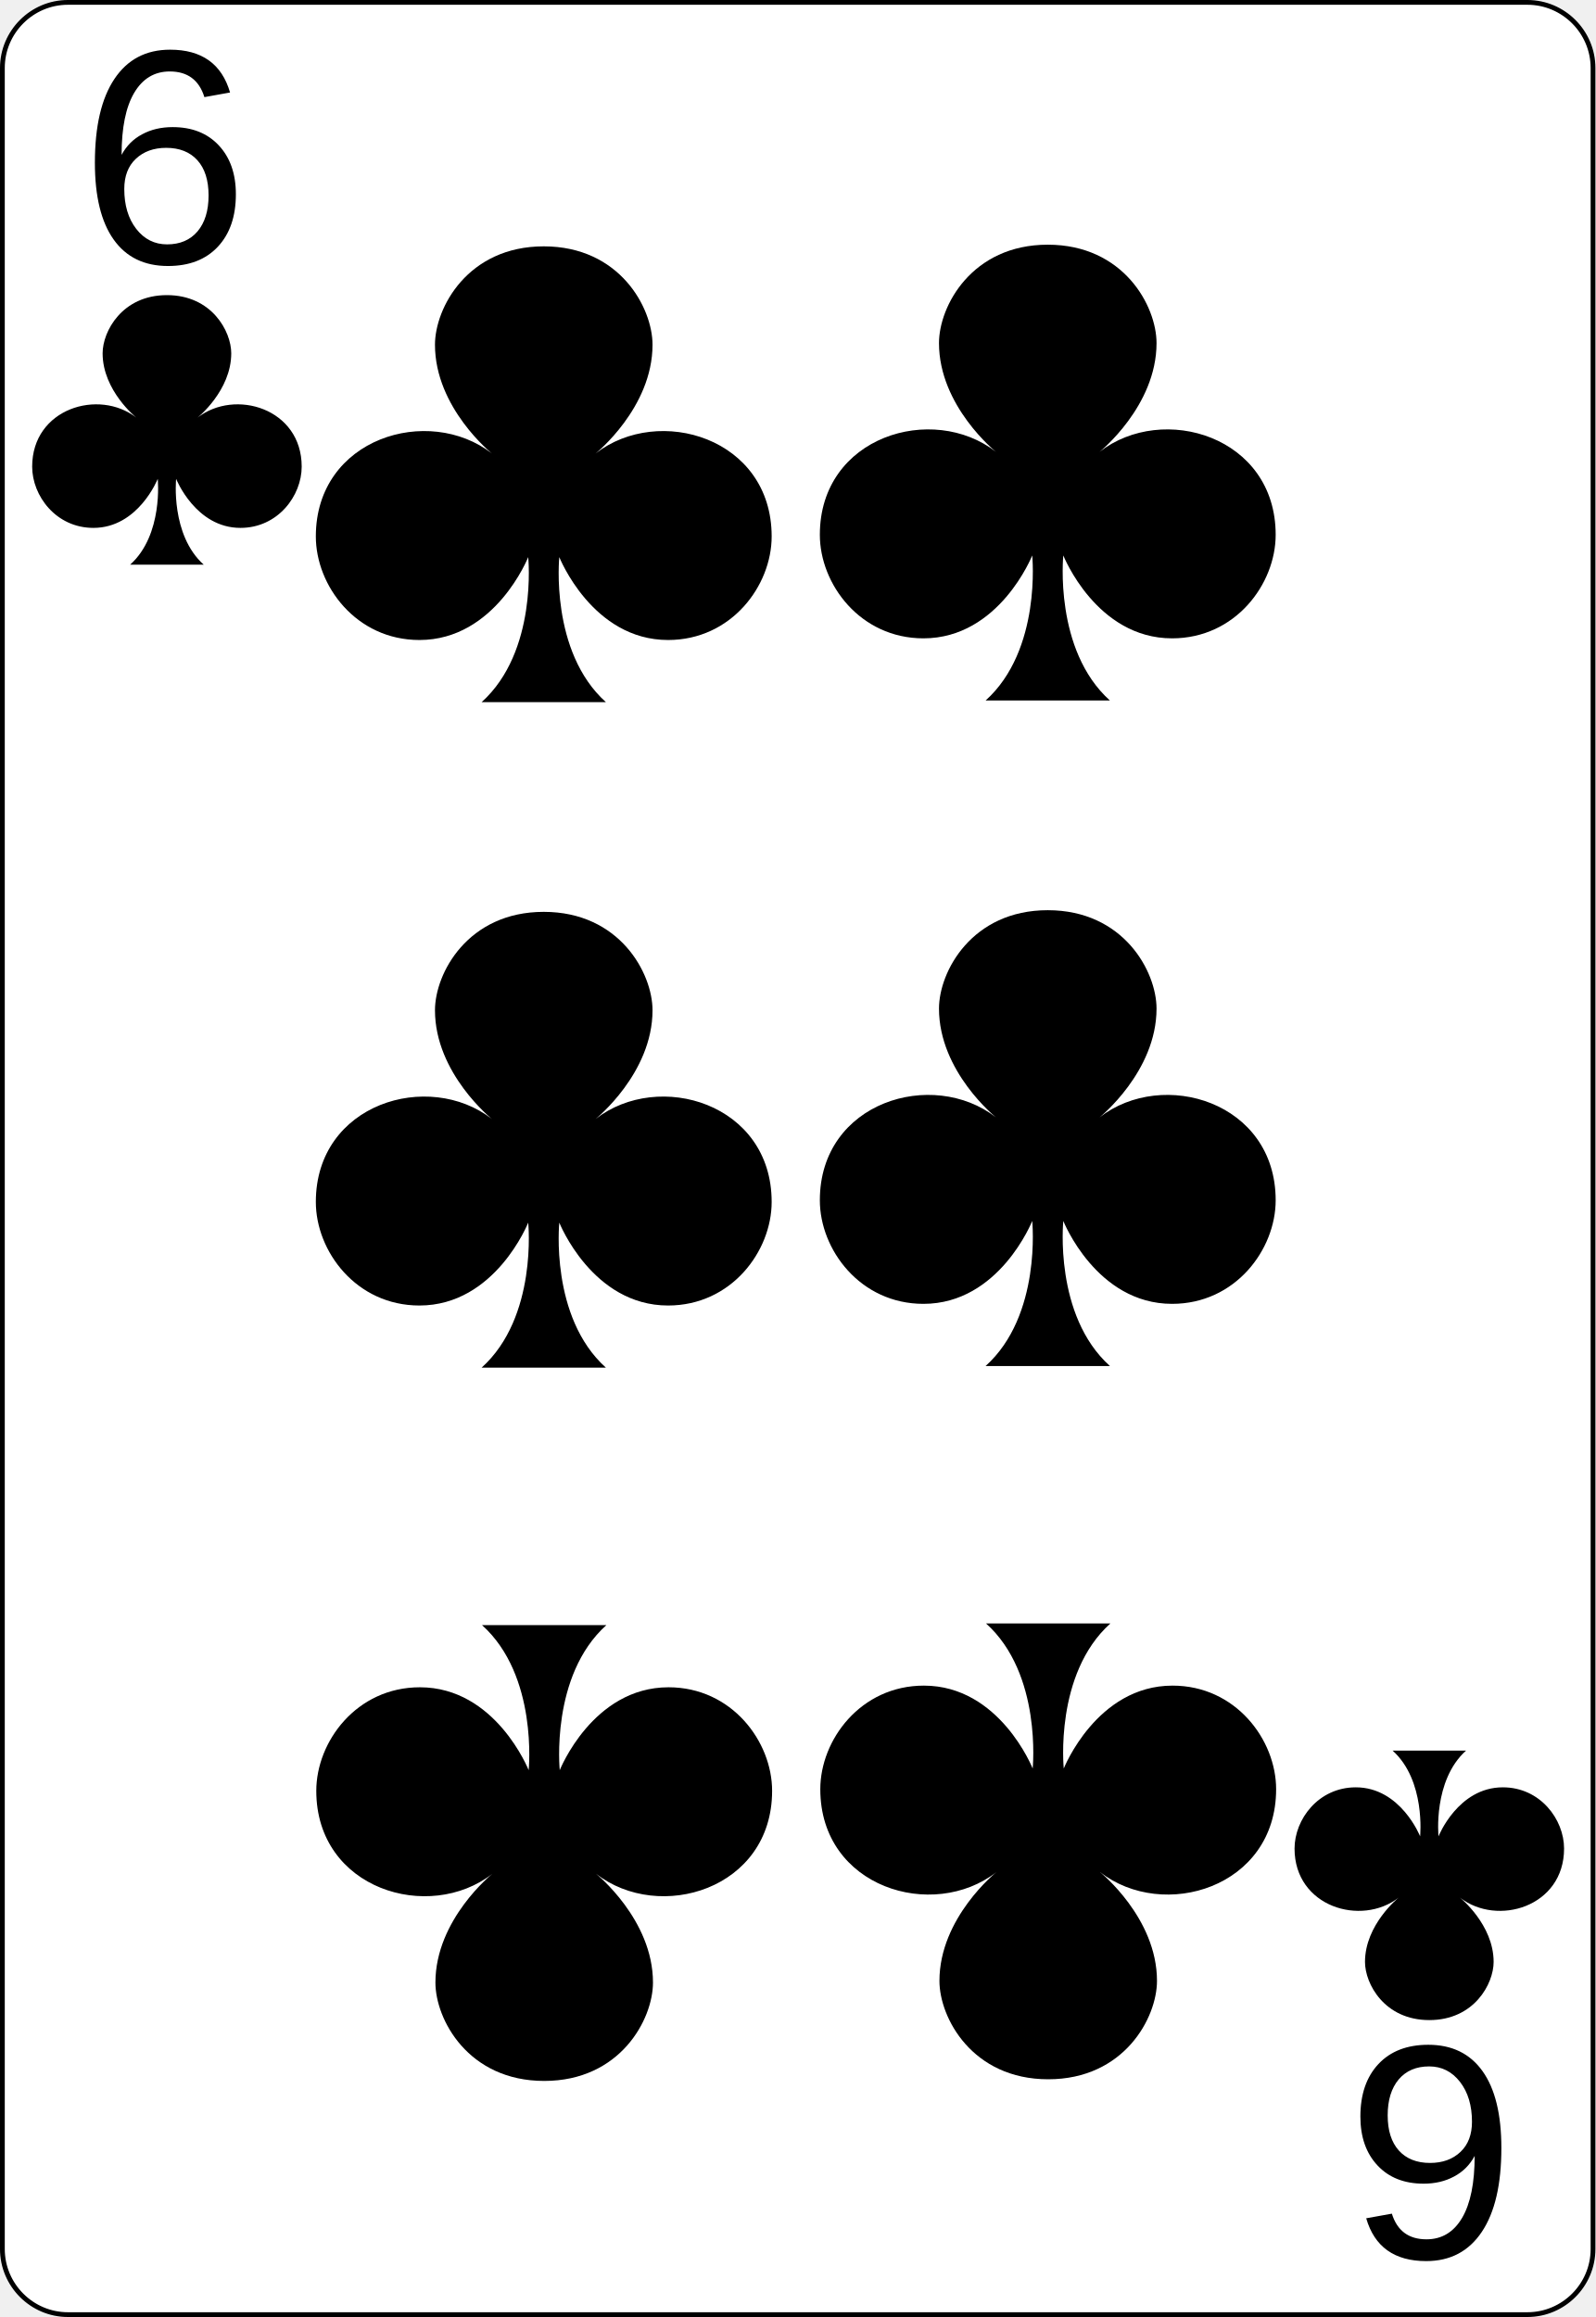
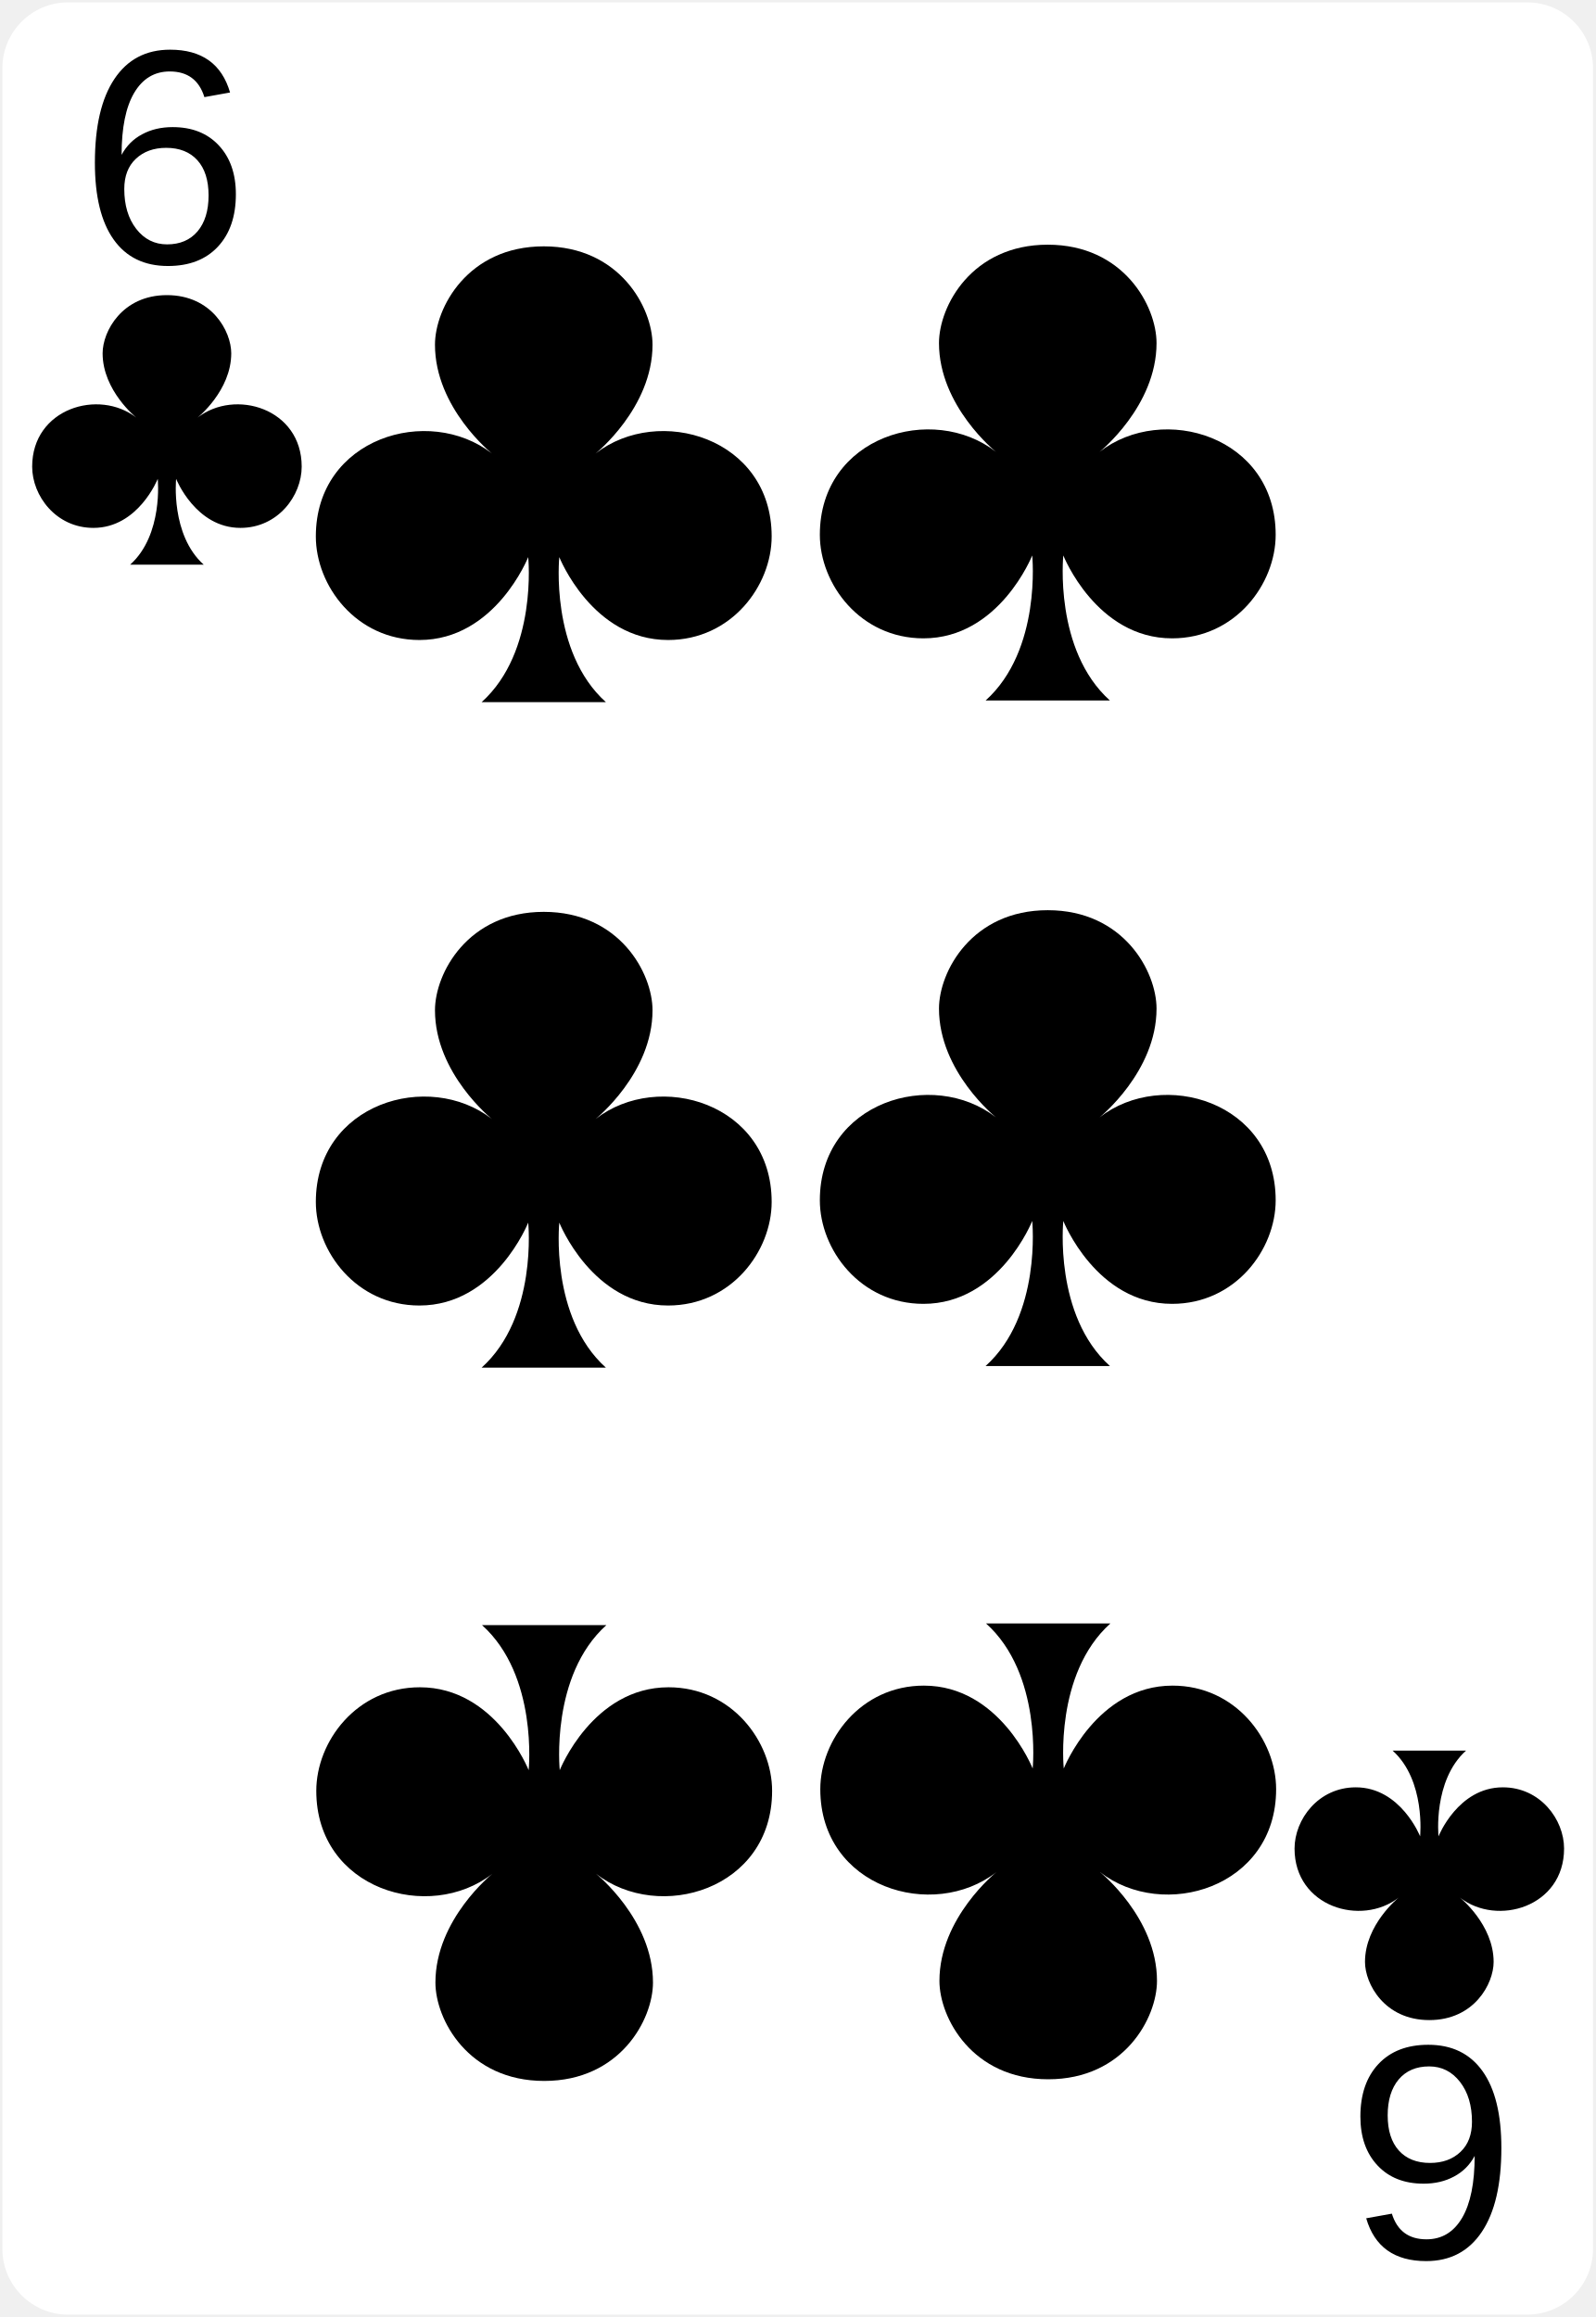
<svg xmlns="http://www.w3.org/2000/svg" xmlns:xlink="http://www.w3.org/1999/xlink" width="167.087pt" height="242.667pt" viewBox="0 0 167.087 242.667" xml:space="preserve" id="svg2" version="1.1">
  <defs id="defs41">
    <radialGradient xlink:href="#linearGradient2984" id="radialGradient3760" cx="48.231" cy="18.138" fx="48.231" fy="18.138" r="9.5" gradientUnits="userSpaceOnUse" gradientTransform="matrix(-1.560526,0.01828294,-0.02684055,-2.290953,123.9838,58.80911)" />
    <linearGradient id="linearGradient2984">
      <stop style="stop-color:#000000;stop-opacity:1;" offset="0" id="stop2986" />
      <stop style="stop-color:#000000;stop-opacity:0.656;" offset="1" id="stop2988" />
    </linearGradient>
    <radialGradient xlink:href="#linearGradient3784" id="radialGradient3792" cx="171.487" cy="511.223" fx="171.487" fy="511.223" r="81.903" gradientTransform="matrix(1.152989,-0.6739155,0.3948202,0.6754904,-233.6326,270.4008)" gradientUnits="userSpaceOnUse" />
    <linearGradient id="linearGradient3784">
      <stop style="stop-color:#ffffff;stop-opacity:0.534;" offset="0" id="stop3786" />
      <stop style="stop-color:#000000;stop-opacity:0;" offset="1" id="stop3788" />
    </linearGradient>
    <radialGradient r="81.903" fy="511.223" fx="171.487" cy="511.223" cx="171.487" gradientTransform="matrix(1.152989,-0.6739155,0.3948202,0.6754904,-233.6326,270.4008)" gradientUnits="userSpaceOnUse" id="radialGradient3855" xlink:href="#linearGradient3784-4" />
    <linearGradient id="linearGradient3784-4">
      <stop style="stop-color:#ffffff;stop-opacity:0.519;" offset="0" id="stop3786-8" />
      <stop style="stop-color:#000000;stop-opacity:0;" offset="1" id="stop3788-6" />
    </linearGradient>
    <radialGradient r="81.903" fy="461.841" fx="181.694" cy="461.841" cx="181.694" gradientTransform="matrix(1.152989,-0.6739155,0.3948202,0.6754904,-233.6326,270.4008)" gradientUnits="userSpaceOnUse" id="radialGradient3916" xlink:href="#linearGradient3784-3" />
    <linearGradient id="linearGradient3784-3">
      <stop style="stop-color:#ffffff;stop-opacity:0.702;" offset="0" id="stop3786-86" />
      <stop style="stop-color:#000000;stop-opacity:0;" offset="1" id="stop3788-2" />
    </linearGradient>
  </defs>
-   <g id="Layer_x0020_1" style="fill-rule:nonzero;clip-rule:nonzero;stroke:#000000;stroke-miterlimit:4;">
+   <g id="Layer_x0020_1" style="fill-rule:nonzero;clip-rule:nonzero;stroke:none;stroke-miterlimit:4;">
    <path style="fill:#FFFFFF;stroke-width:0.5;" d="M166.837,235.548c0,3.777-3.087,6.869-6.871,6.869H7.111c-3.775,0-6.861-3.092-6.861-6.869V7.12C0.25,3.343,3.336,0.25,7.111,0.25h152.855    c3.784,0,6.871,3.093,6.871,6.87v228.428z" id="path5" />
    <g style="stroke:none;" id="g7">
      <g id="g9">
				
			</g>
    </g>
    <g id="g15">
			
		</g>
    <g id="g19">
			
		</g>
    <g style="stroke:none;" id="g23">
      <g id="g25">
				
			</g>
    </g>
    <g style="stroke:none;" id="g31">
      <g id="g33">
				
			</g>
    </g>
  </g>
  <text xml:space="preserve" style="font-size:32px;font-style:normal;font-weight:normal;line-height:125%;letter-spacing:0px;word-spacing:0px;fill:#000000;fill-opacity:1;stroke:none;font-family:Bitstream Vera Sans" x="8.311" y="27.548" id="text3788">
    <tspan id="tspan3790" x="8.311" y="27.548" style="font-style:normal;font-variant:normal;font-weight:normal;font-stretch:normal;font-family:Arial;-inkscape-font-specification:Arial">6</tspan>
  </text>
  <g transform="matrix(1.485651,0,0,1.485651,-54.02466,10.01807)" id="layer1-1-4">
    <path id="cl-9" d="m 50.291,22.698 c 0,0 2.375,-1.9 2.375,-4.534 0,-1.542 -1.369,-4.102 -4.534,-4.102 -3.165,0 -4.534,2.561 -4.534,4.102 0,2.634 2.375,4.534 2.375,4.534 -2.638,-2.055 -7.341,-0.652 -7.341,3.455 0,2.056 1.68,4.318 4.318,4.318 3.165,0 4.534,-3.455 4.534,-3.455 0,0 0.402,3.938 -1.943,6.046 h 5.182 c -2.345,-2.107 -1.943,-6.046 -1.943,-6.046 0,0 1.369,3.455 4.534,3.455 2.639,0 4.318,-2.263 4.318,-4.318 0,-4.107 -4.703,-5.51 -7.341,-3.455 z" style="fill:#000000" />
  </g>
  <text xml:space="preserve" style="font-size:32px;font-style:normal;font-weight:normal;line-height:125%;letter-spacing:0px;word-spacing:0px;fill:#000000;fill-opacity:1;stroke:none;font-family:Bitstream Vera Sans" x="-158.864" y="-214.467" id="text3788-8" transform="scale(-1,-1)">
    <tspan id="tspan3790-7" x="-158.864" y="-214.467" style="font-style:normal;font-variant:normal;font-weight:normal;font-stretch:normal;font-family:Arial;-inkscape-font-specification:Arial">6</tspan>
  </text>
  <g transform="matrix(-1.485651,0,0,-1.485651,221.1992,232.4618)" id="layer1-1-4-1">
    <path id="cl-9-7" d="m 50.291,22.698 c 0,0 2.375,-1.9 2.375,-4.534 0,-1.542 -1.369,-4.102 -4.534,-4.102 -3.165,0 -4.534,2.561 -4.534,4.102 0,2.634 2.375,4.534 2.375,4.534 -2.638,-2.055 -7.341,-0.652 -7.341,3.455 0,2.056 1.68,4.318 4.318,4.318 3.165,0 4.534,-3.455 4.534,-3.455 0,0 0.402,3.938 -1.943,6.046 h 5.182 c -2.345,-2.107 -1.943,-6.046 -1.943,-6.046 0,0 1.369,3.455 4.534,3.455 2.639,0 4.318,-2.263 4.318,-4.318 0,-4.107 -4.703,-5.51 -7.341,-3.455 z" style="fill:#000000" />
  </g>
  <g transform="matrix(2.512578,0,0,2.512578,-63.98839,-9.531116)" id="layer1-1-4-8">
    <path id="cl-9-8" d="m 50.291,22.698 c 0,0 2.375,-1.9 2.375,-4.534 0,-1.542 -1.369,-4.102 -4.534,-4.102 -3.165,0 -4.534,2.561 -4.534,4.102 0,2.634 2.375,4.534 2.375,4.534 -2.638,-2.055 -7.341,-0.652 -7.341,3.455 0,2.056 1.68,4.318 4.318,4.318 3.165,0 4.534,-3.455 4.534,-3.455 0,0 0.402,3.938 -1.943,6.046 h 5.182 c -2.345,-2.107 -1.943,-6.046 -1.943,-6.046 0,0 1.369,3.455 4.534,3.455 2.639,0 4.318,-2.263 4.318,-4.318 0,-4.107 -4.703,-5.51 -7.341,-3.455 z" style="fill:#000000" />
  </g>
  <g transform="matrix(-2.512578,0,0,-2.512578,177.9295,253.2751)" id="layer1-1-4-8-0">
    <path id="cl-9-8-6" d="m 50.291,22.698 c 0,0 2.375,-1.9 2.375,-4.534 0,-1.542 -1.369,-4.102 -4.534,-4.102 -3.165,0 -4.534,2.561 -4.534,4.102 0,2.634 2.375,4.534 2.375,4.534 -2.638,-2.055 -7.341,-0.652 -7.341,3.455 0,2.056 1.68,4.318 4.318,4.318 3.165,0 4.534,-3.455 4.534,-3.455 0,0 0.402,3.938 -1.943,6.046 h 5.182 c -2.345,-2.107 -1.943,-6.046 -1.943,-6.046 0,0 1.369,3.455 4.534,3.455 2.639,0 4.318,-2.263 4.318,-4.318 0,-4.107 -4.703,-5.51 -7.341,-3.455 z" style="fill:#000000" />
  </g>
  <g transform="matrix(2.512578,0,0,2.512578,-63.98839,60.16968)" id="layer1-1-4-8-2">
    <path id="cl-9-8-0" d="m 50.291,22.698 c 0,0 2.375,-1.9 2.375,-4.534 0,-1.542 -1.369,-4.102 -4.534,-4.102 -3.165,0 -4.534,2.561 -4.534,4.102 0,2.634 2.375,4.534 2.375,4.534 -2.638,-2.055 -7.341,-0.652 -7.341,3.455 0,2.056 1.68,4.318 4.318,4.318 3.165,0 4.534,-3.455 4.534,-3.455 0,0 0.402,3.938 -1.943,6.046 h 5.182 c -2.345,-2.107 -1.943,-6.046 -1.943,-6.046 0,0 1.369,3.455 4.534,3.455 2.639,0 4.318,-2.263 4.318,-4.318 0,-4.107 -4.703,-5.51 -7.341,-3.455 z" style="fill:#000000" />
  </g>
  <g transform="matrix(2.512578,0,0,2.512578,-11.20333,-9.704844)" id="layer1-1-4-8-8">
    <path id="cl-9-8-9" d="m 50.291,22.698 c 0,0 2.375,-1.9 2.375,-4.534 0,-1.542 -1.369,-4.102 -4.534,-4.102 -3.165,0 -4.534,2.561 -4.534,4.102 0,2.634 2.375,4.534 2.375,4.534 -2.638,-2.055 -7.341,-0.652 -7.341,3.455 0,2.056 1.68,4.318 4.318,4.318 3.165,0 4.534,-3.455 4.534,-3.455 0,0 0.402,3.938 -1.943,6.046 h 5.182 c -2.345,-2.107 -1.943,-6.046 -1.943,-6.046 0,0 1.369,3.455 4.534,3.455 2.639,0 4.318,-2.263 4.318,-4.318 0,-4.107 -4.703,-5.51 -7.341,-3.455 z" style="fill:#000000" />
  </g>
  <g transform="matrix(-2.512578,0,0,-2.512578,230.7146,253.1014)" id="layer1-1-4-8-0-2">
    <path id="cl-9-8-6-6" d="m 50.291,22.698 c 0,0 2.375,-1.9 2.375,-4.534 0,-1.542 -1.369,-4.102 -4.534,-4.102 -3.165,0 -4.534,2.561 -4.534,4.102 0,2.634 2.375,4.534 2.375,4.534 -2.638,-2.055 -7.341,-0.652 -7.341,3.455 0,2.056 1.68,4.318 4.318,4.318 3.165,0 4.534,-3.455 4.534,-3.455 0,0 0.402,3.938 -1.943,6.046 h 5.182 c -2.345,-2.107 -1.943,-6.046 -1.943,-6.046 0,0 1.369,3.455 4.534,3.455 2.639,0 4.318,-2.263 4.318,-4.318 0,-4.107 -4.703,-5.51 -7.341,-3.455 z" style="fill:#000000" />
  </g>
  <g transform="matrix(2.512578,0,0,2.512578,-11.20333,59.99596)" id="layer1-1-4-8-2-6">
    <path id="cl-9-8-0-4" d="m 50.291,22.698 c 0,0 2.375,-1.9 2.375,-4.534 0,-1.542 -1.369,-4.102 -4.534,-4.102 -3.165,0 -4.534,2.561 -4.534,4.102 0,2.634 2.375,4.534 2.375,4.534 -2.638,-2.055 -7.341,-0.652 -7.341,3.455 0,2.056 1.68,4.318 4.318,4.318 3.165,0 4.534,-3.455 4.534,-3.455 0,0 0.402,3.938 -1.943,6.046 h 5.182 c -2.345,-2.107 -1.943,-6.046 -1.943,-6.046 0,0 1.369,3.455 4.534,3.455 2.639,0 4.318,-2.263 4.318,-4.318 0,-4.107 -4.703,-5.51 -7.341,-3.455 z" style="fill:#000000" />
  </g>
</svg>
